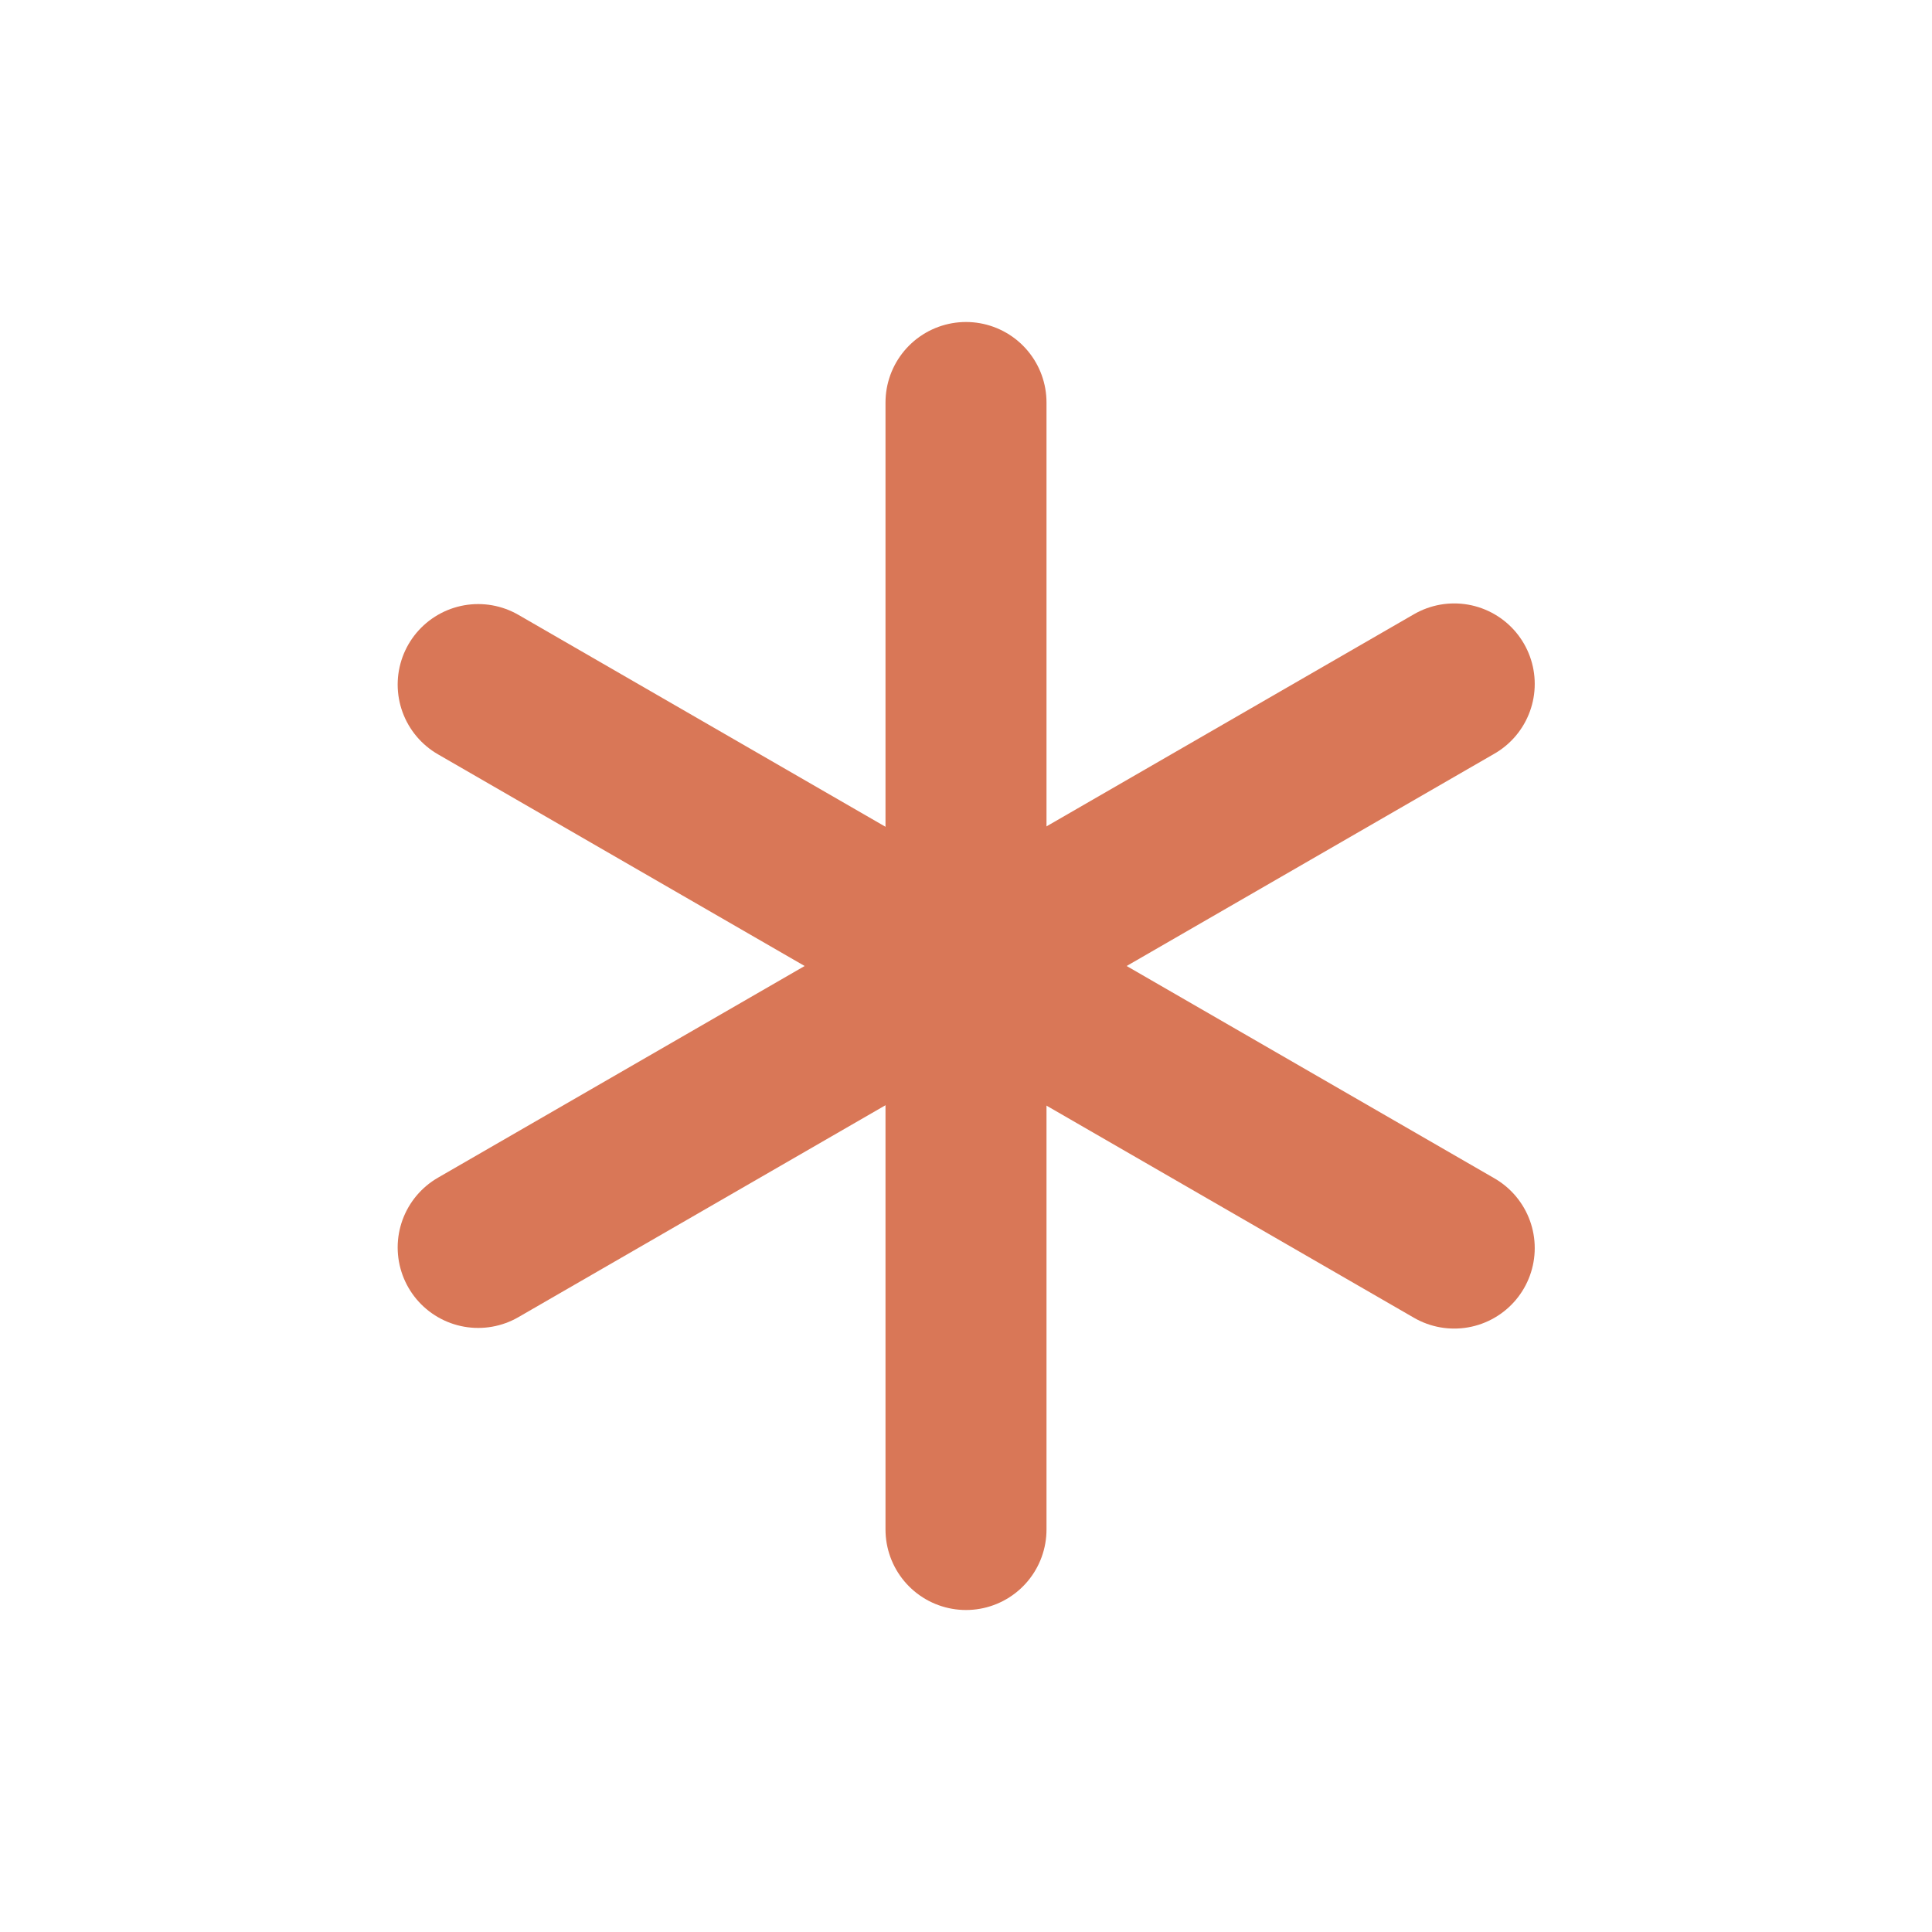
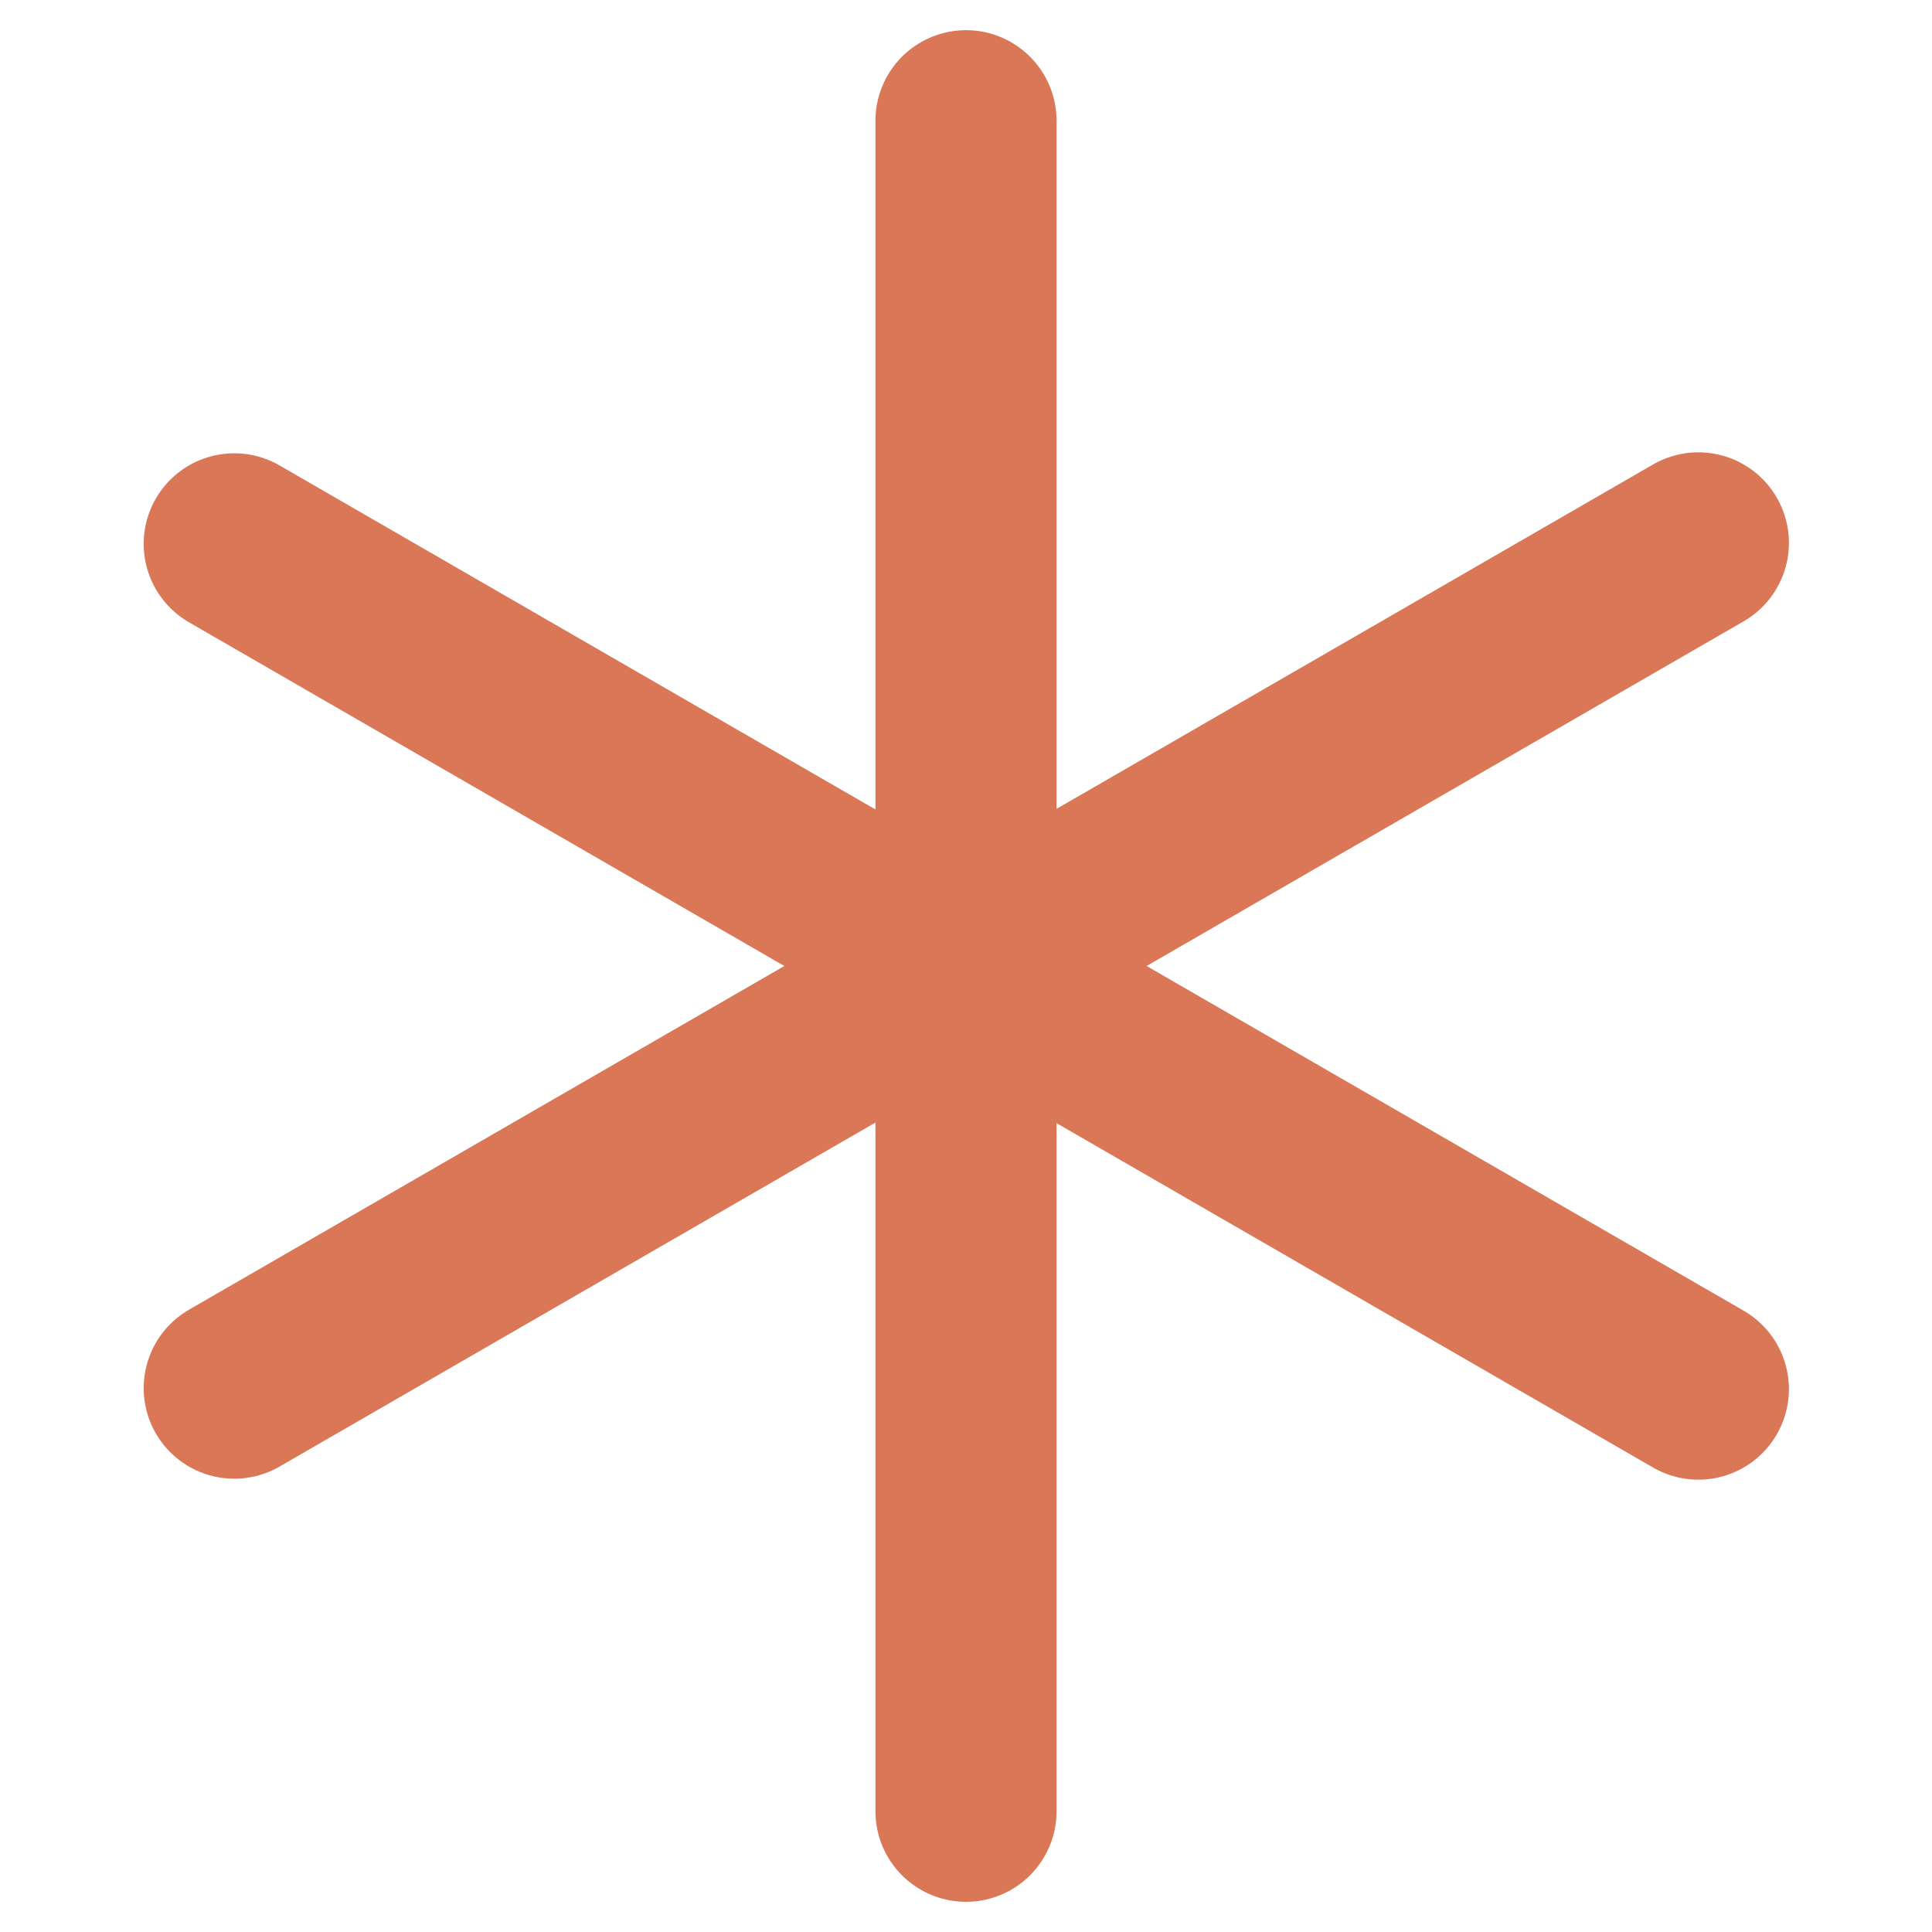
- <svg xmlns="http://www.w3.org/2000/svg" class="lucide lucide-asterisk" width="24" height="24" viewBox="0 0 24 24" fill="none" stroke="#d97757" stroke-width="2" stroke-linecap="round" stroke-linejoin="round">
+ <svg xmlns="http://www.w3.org/2000/svg" class="lucide lucide-asterisk" width="24" height="24" viewBox="4 4 16 16" fill="none" stroke="#d97757" stroke-width="1.5" stroke-linecap="round" stroke-linejoin="round">
  <path d="M12 5v14" />
  <path d="m18.065 8.496-12.125 7" />
  <path d="m5.94 8.504 12.125 7" />
</svg>
